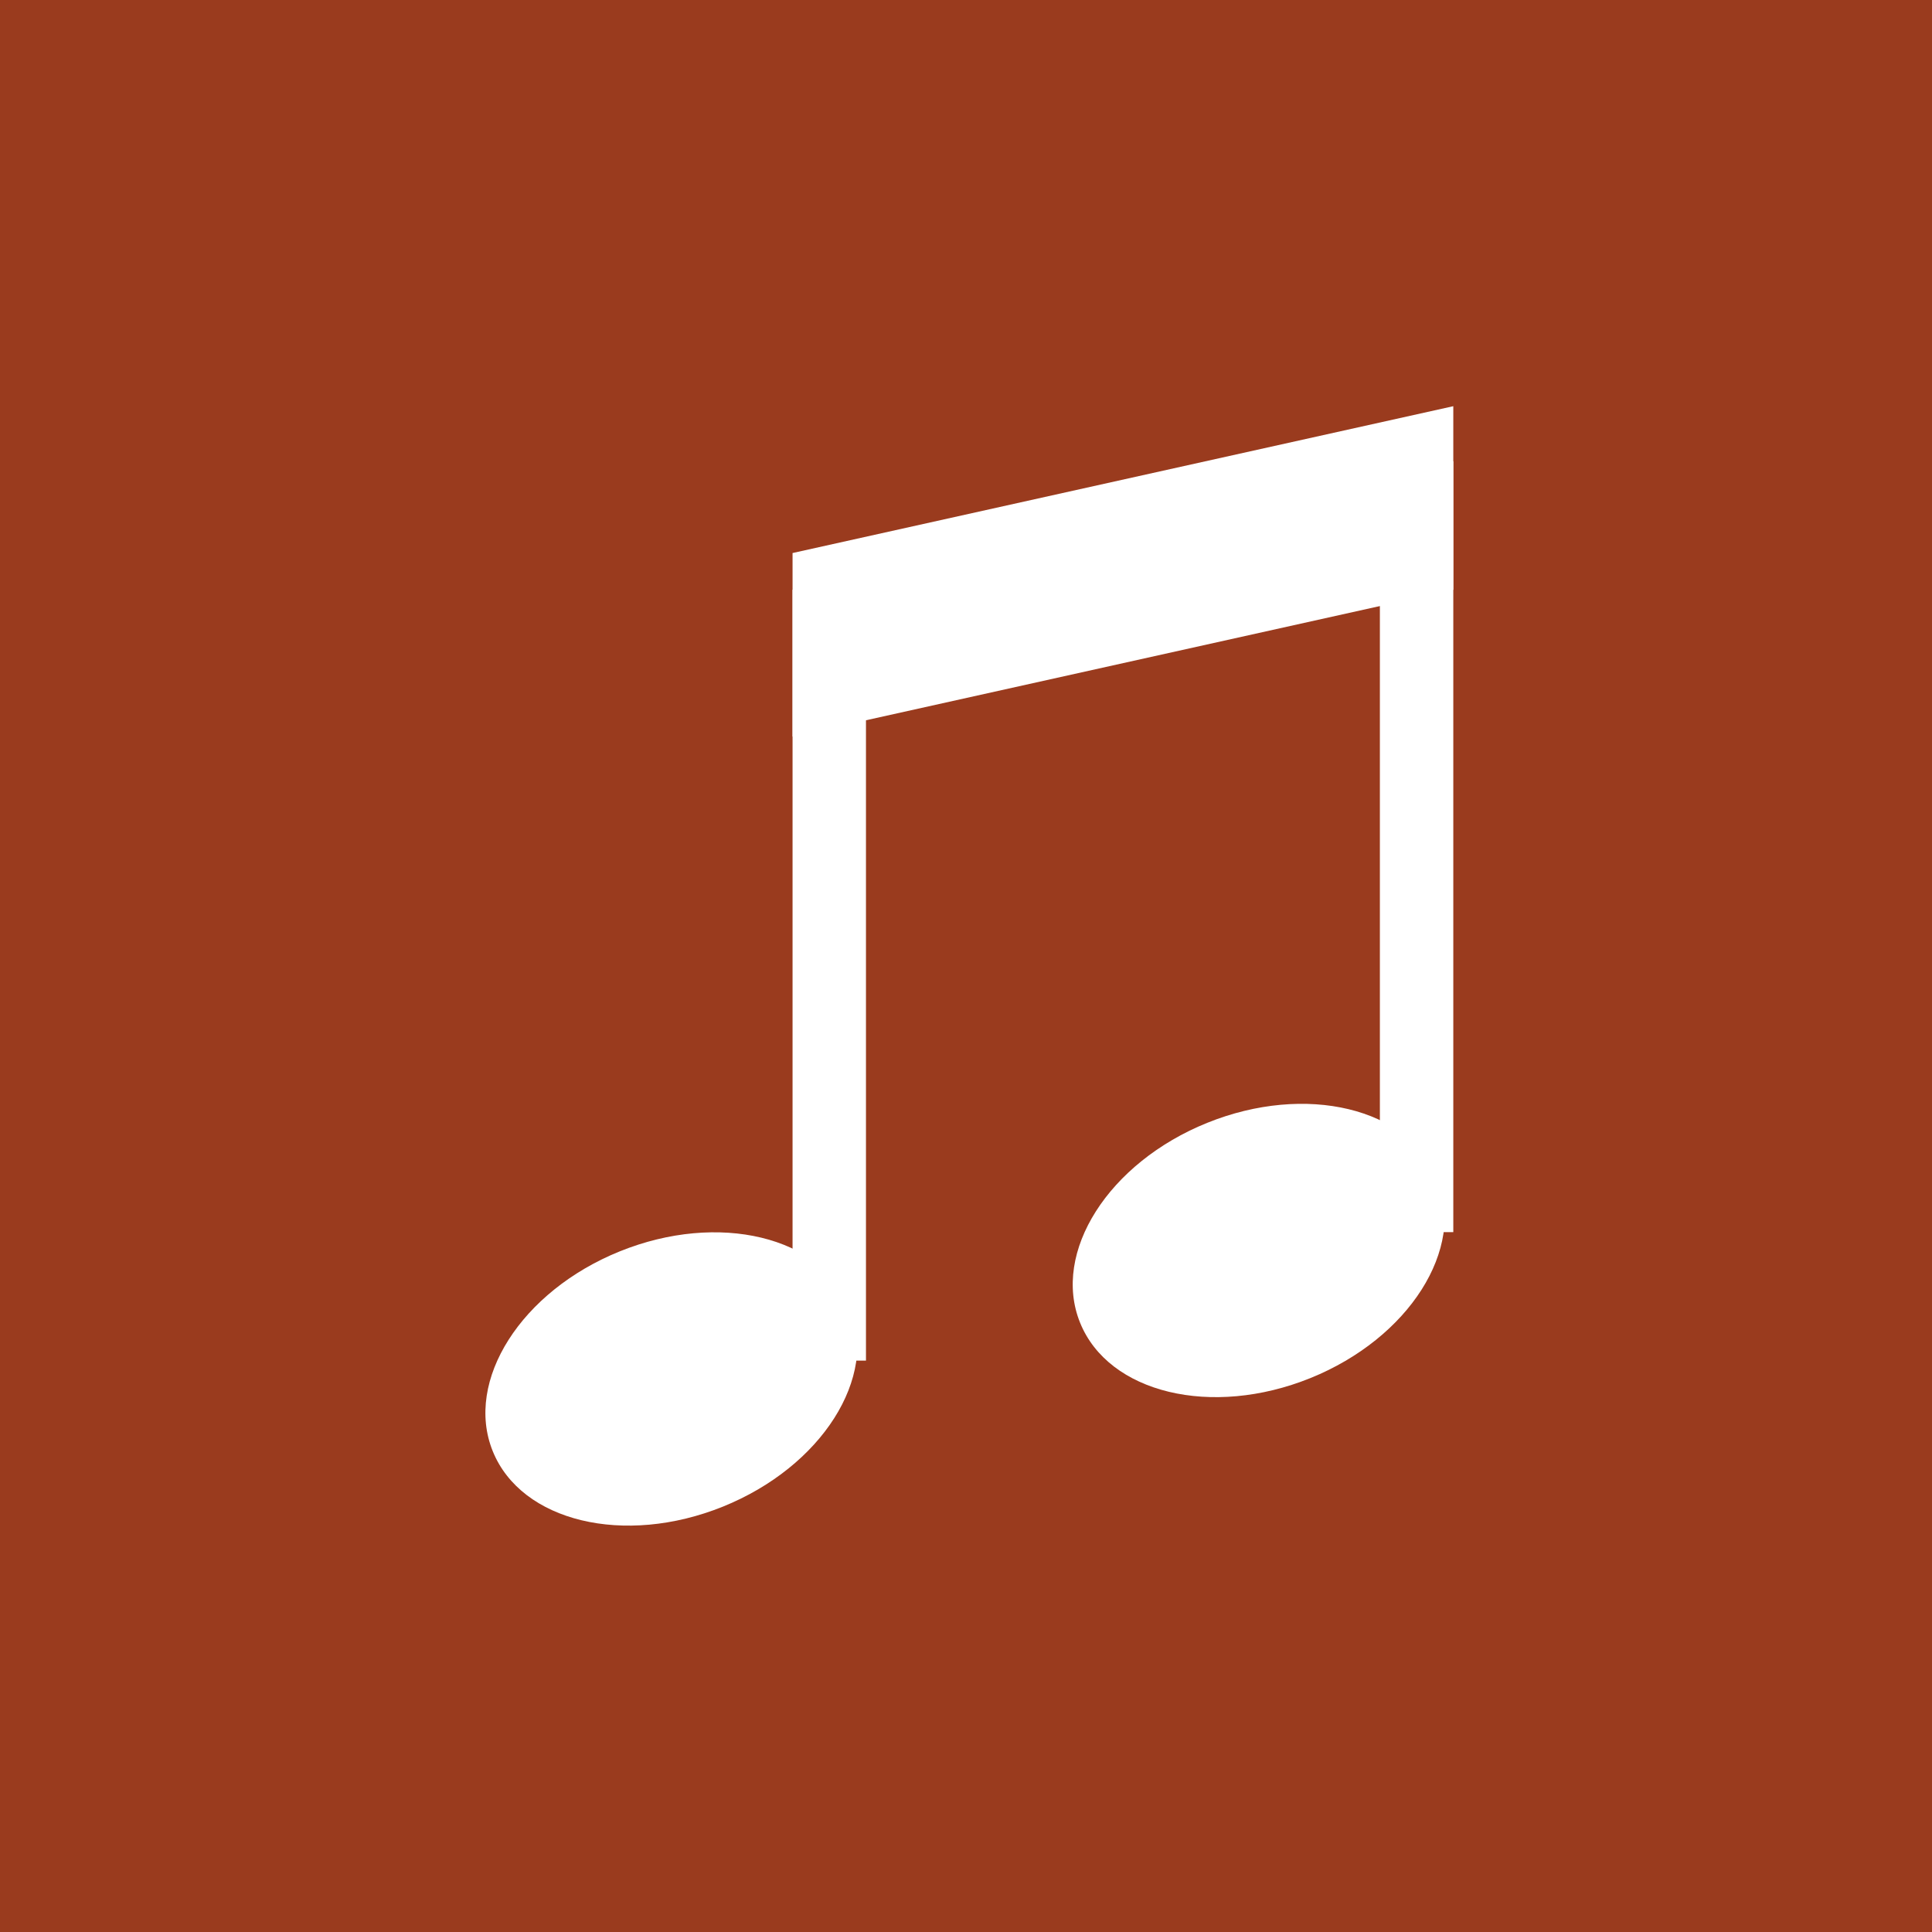
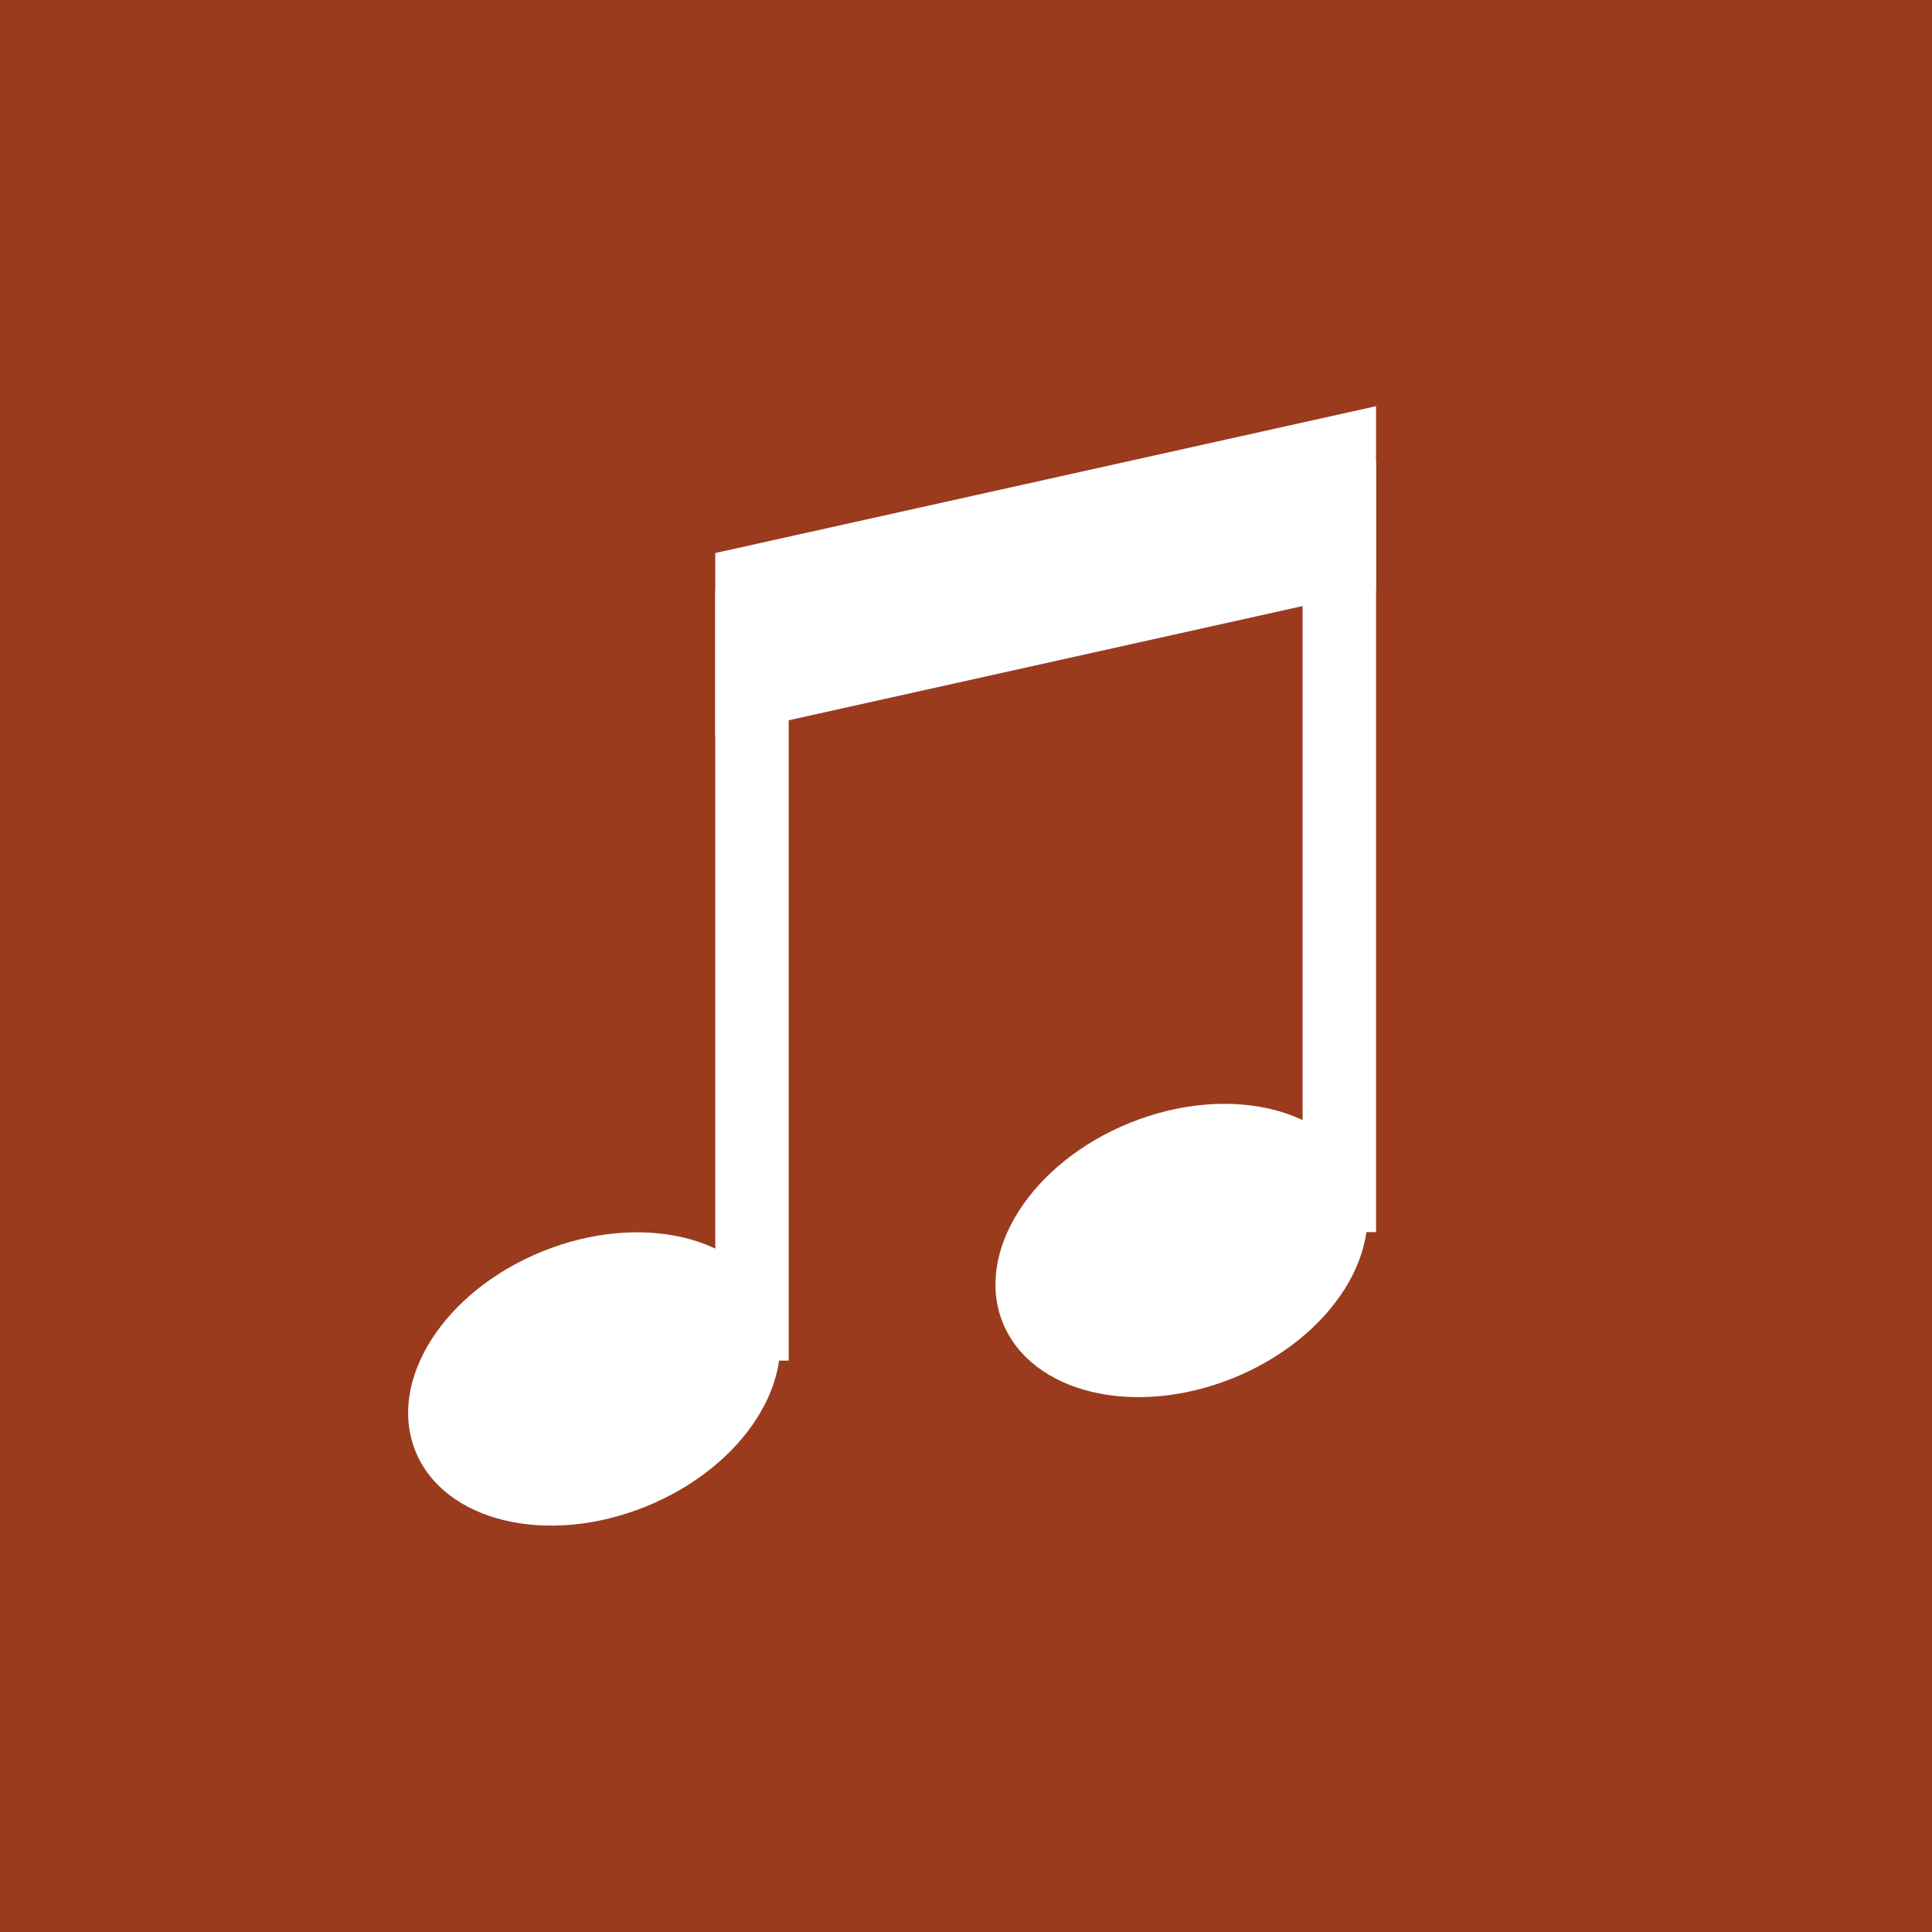
<svg xmlns="http://www.w3.org/2000/svg" viewBox="0 0 100 100">
  <rect width="100" height="100" rx="0" fill="#9a3b1e" />
-   <g fill="#fff" transform="translate(50 50) scale(0.95) translate(-50.05 -47.5)">
+   <g fill="#fff" transform="translate(46 50) scale(0.95) translate(-50.05 -47.5)">
    <ellipse cx="34" cy="70" rx="10.5" ry="7.5" transform="rotate(-22 34 70)" />
    <ellipse cx="66" cy="63" rx="10.5" ry="7.5" transform="rotate(-22 66 63)" />
    <rect x="40.6" y="27" width="4" height="42" />
    <rect x="72.6" y="20" width="4" height="42" />
    <polygon points="40.6,25 76.6,17 76.6,27 40.6,35" />
  </g>
</svg>
